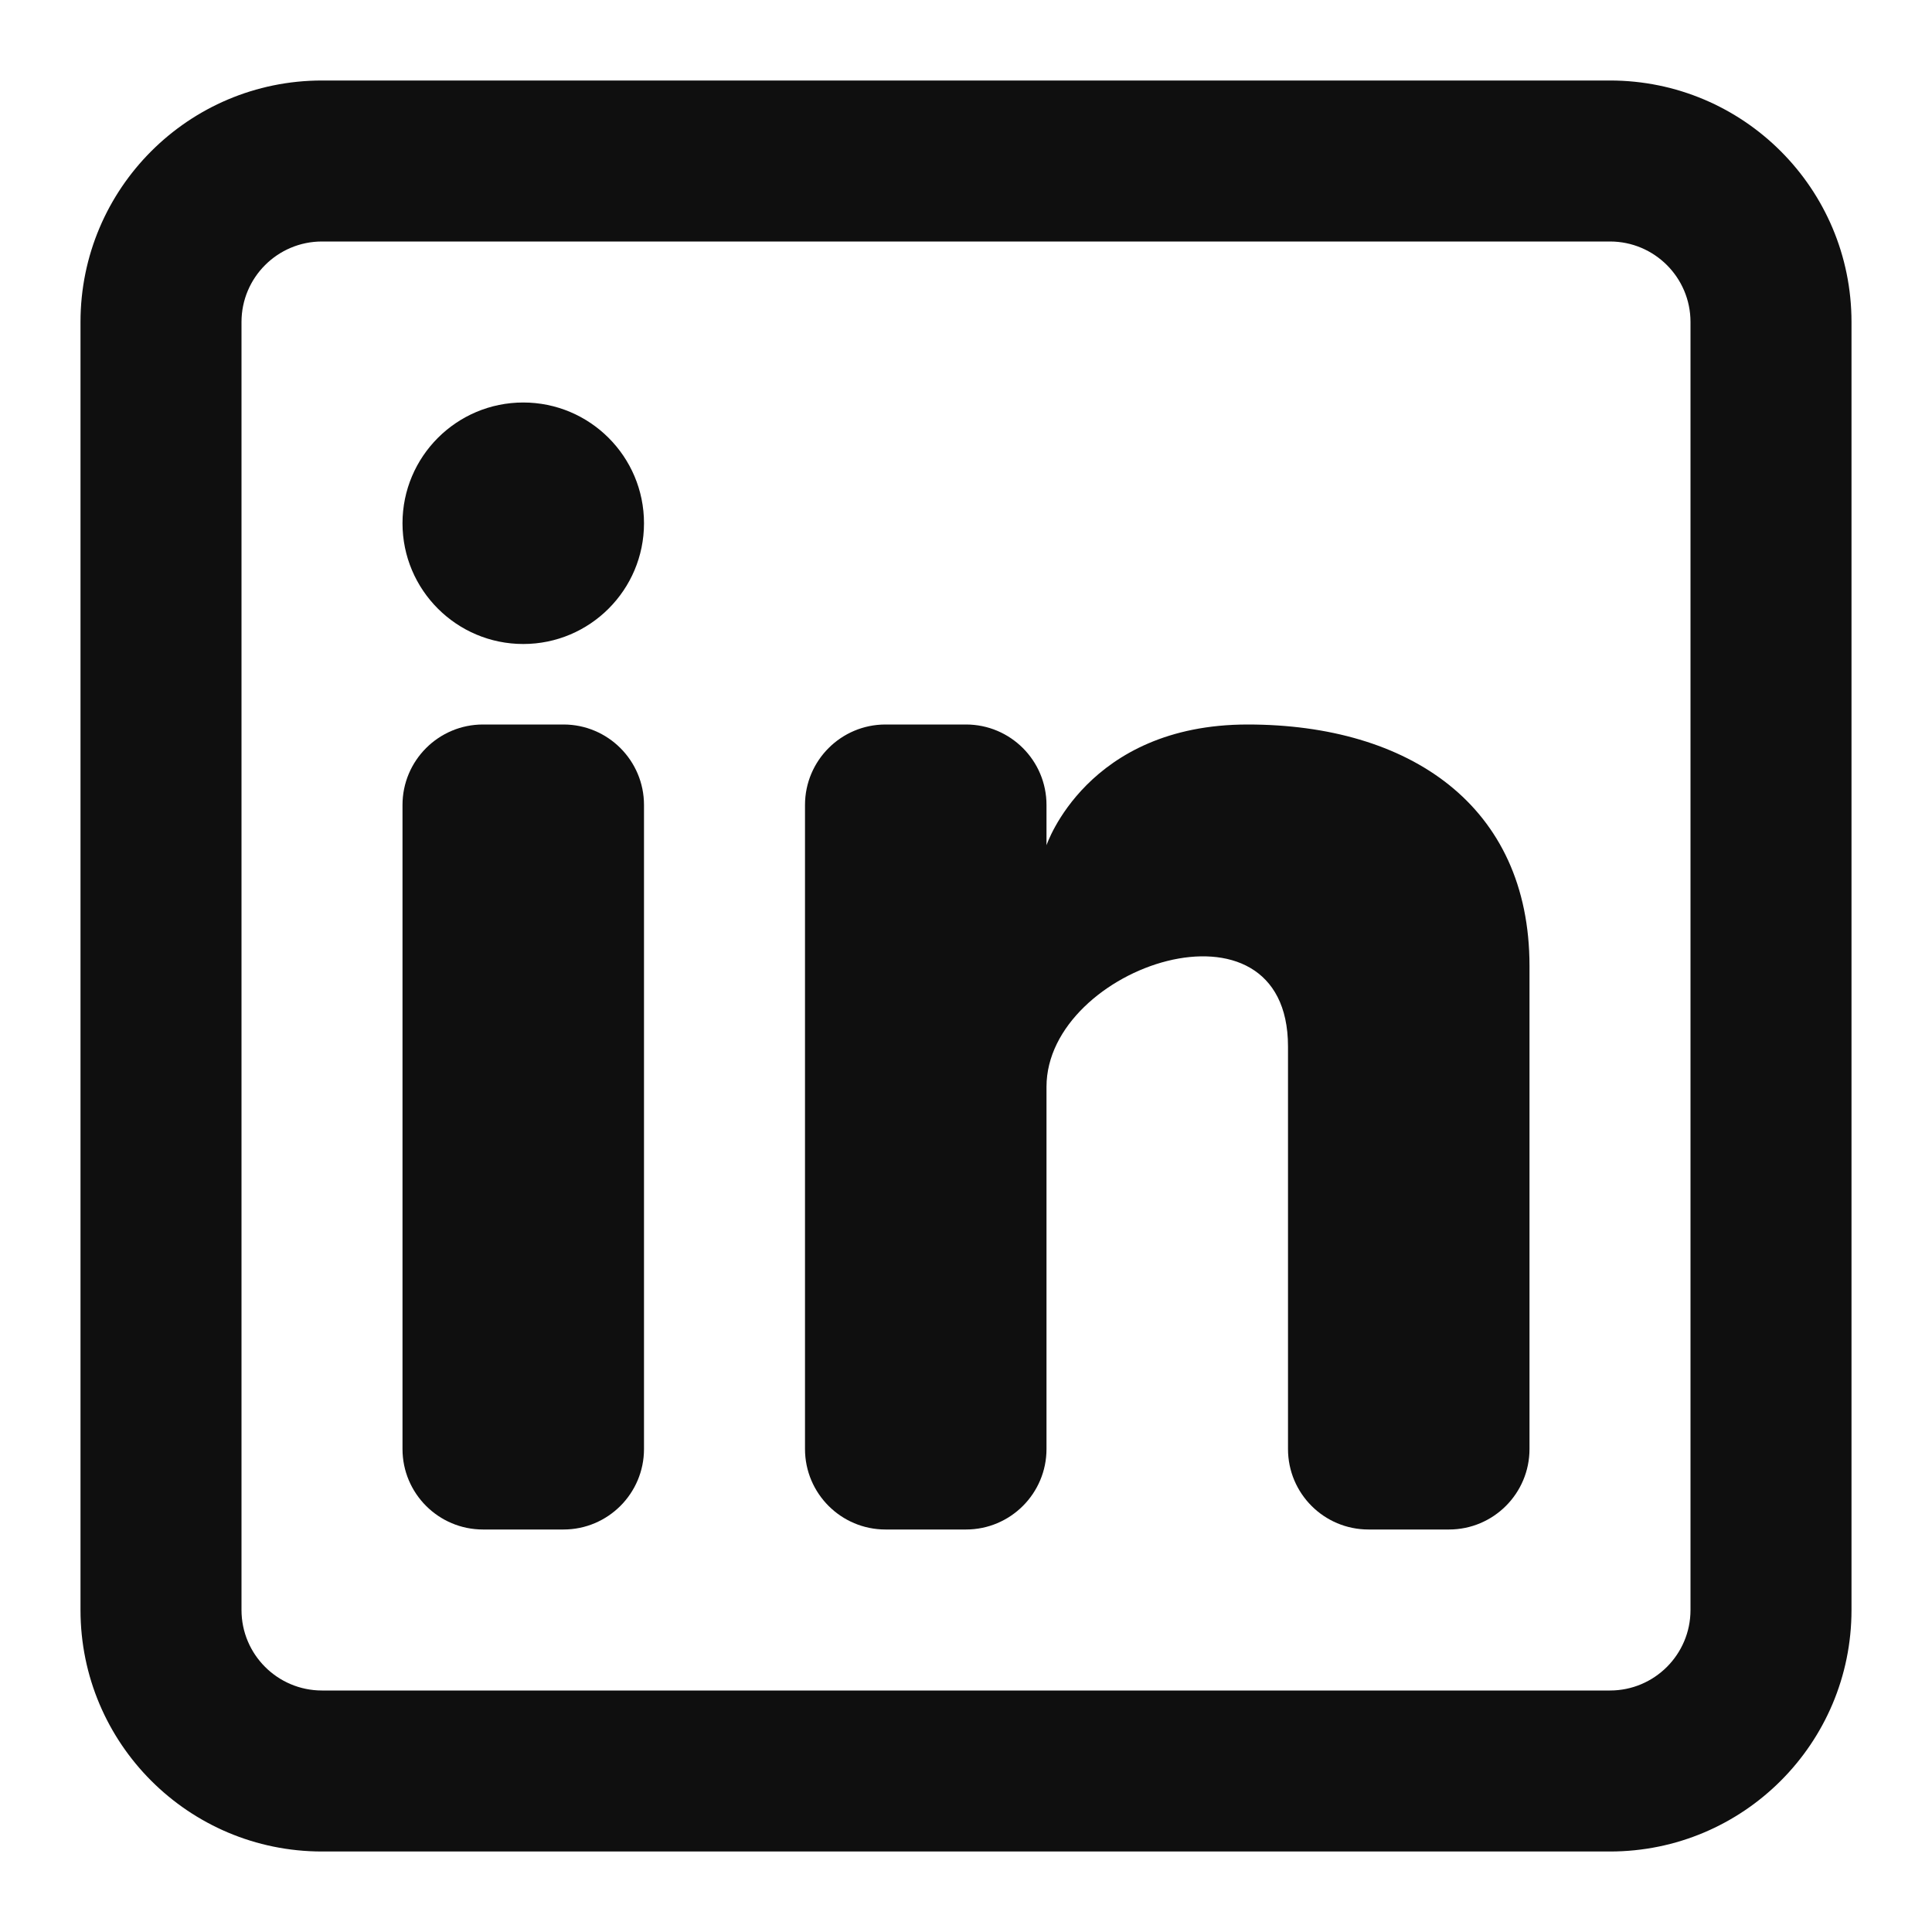
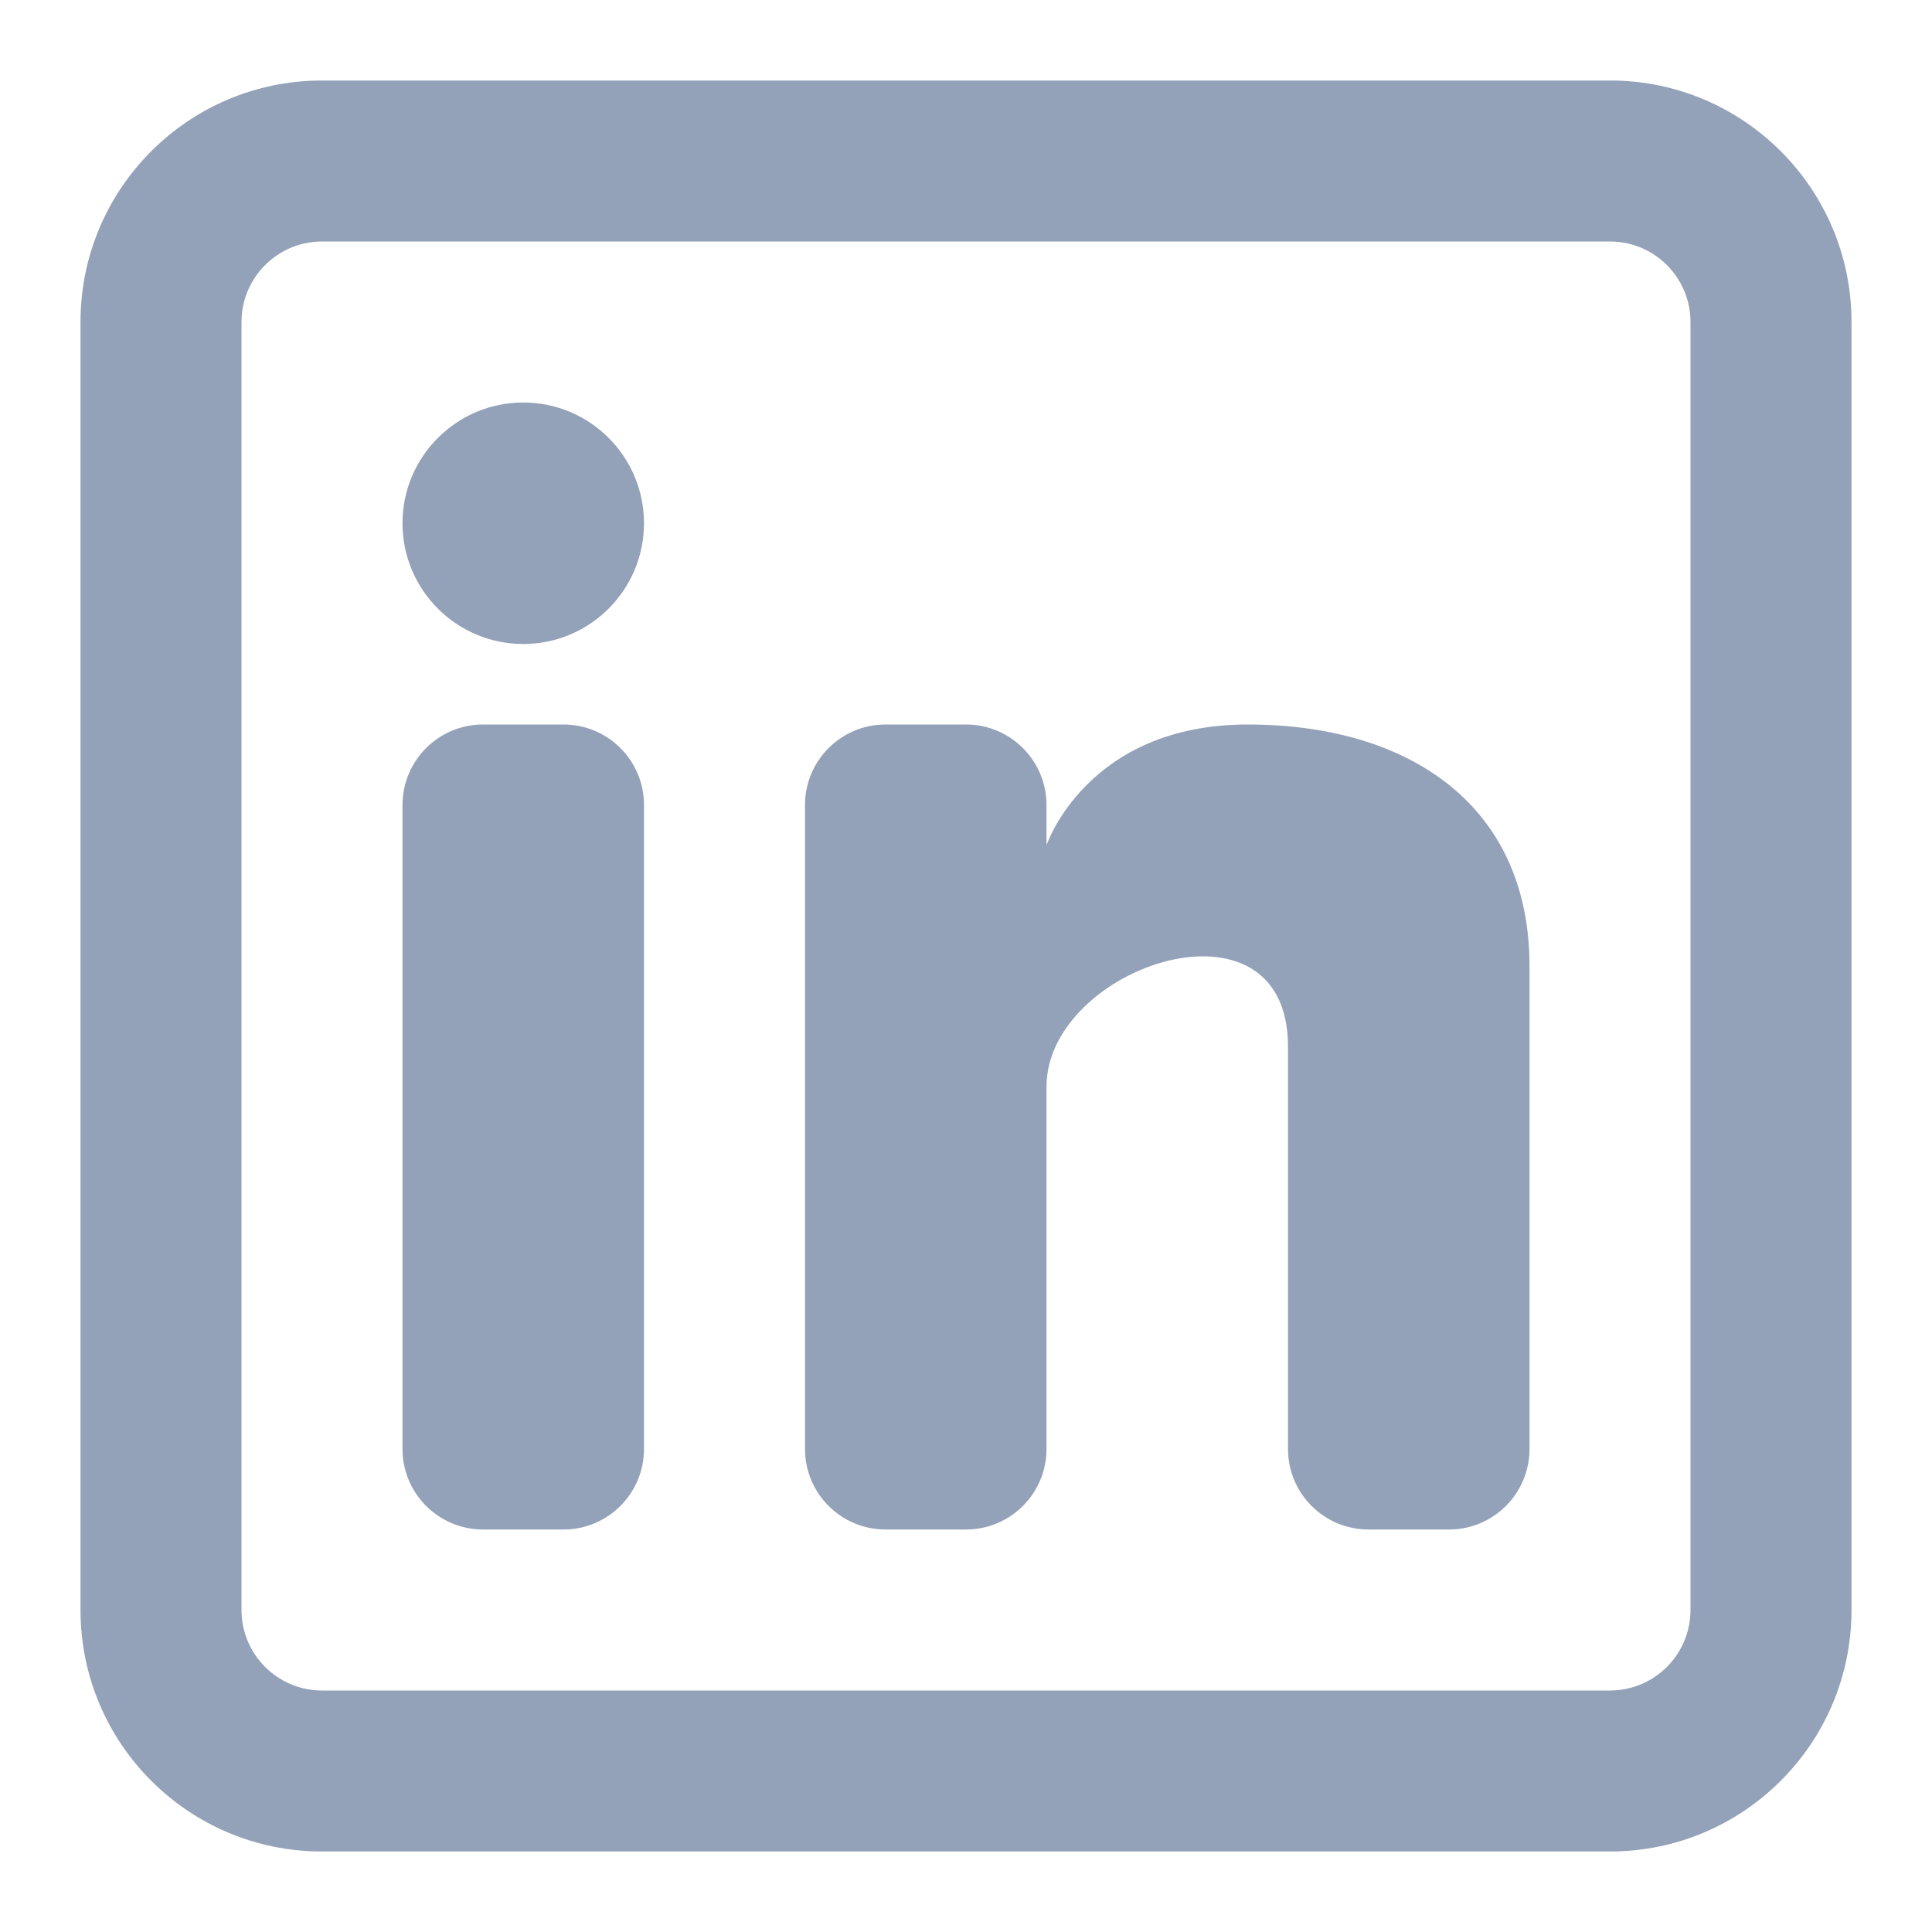
<svg xmlns="http://www.w3.org/2000/svg" width="800px" height="800px" viewBox="0 0 24 24" fill="none">
-   <path d="M6.5 8C7.328 8 8 7.328 8 6.5C8 5.672 7.328 5 6.5 5C5.672 5 5 5.672 5 6.5C5 7.328 5.672 8 6.5 8Z" fill="#0F0F0F" />
-   <path d="M5 10C5 9.448 5.448 9 6 9H7C7.552 9 8 9.448 8 10V18C8 18.552 7.552 19 7 19H6C5.448 19 5 18.552 5 18V10Z" fill="#0F0F0F" />
-   <path d="M11 19H12C12.552 19 13 18.552 13 18V13.5C13 12 16 11 16 13V18C16 18.553 16.448 19 17 19H18C18.552 19 19 18.552 19 18V12C19 10 17.5 9 15.5 9C13.5 9 13 10.5 13 10.5V10C13 9.448 12.552 9 12 9H11C10.448 9 10 9.448 10 10V18C10 18.552 10.448 19 11 19Z" fill="#0F0F0F" />
-   <path fill-rule="evenodd" clip-rule="evenodd" d="M20 1C21.657 1 23 2.343 23 4V20C23 21.657 21.657 23 20 23H4C2.343 23 1 21.657 1 20V4C1 2.343 2.343 1 4 1H20ZM20 3C20.552 3 21 3.448 21 4V20C21 20.552 20.552 21 20 21H4C3.448 21 3 20.552 3 20V4C3 3.448 3.448 3 4 3H20Z" fill="#0F0F0F" />
+   <path d="M6.5 8C7.328 8 8 7.328 8 6.5C8 5.672 7.328 5 6.5 5C5.672 5 5 5.672 5 6.5C5 7.328 5.672 8 6.5 8Z" fill="#93a2b8" />
+   <path d="M5 10C5 9.448 5.448 9 6 9H7C7.552 9 8 9.448 8 10V18C8 18.552 7.552 19 7 19H6C5.448 19 5 18.552 5 18V10Z" fill="#93a2b8" />
+   <path d="M11 19H12C12.552 19 13 18.552 13 18V13.5C13 12 16 11 16 13V18C16 18.553 16.448 19 17 19H18C18.552 19 19 18.552 19 18V12C19 10 17.5 9 15.5 9C13.5 9 13 10.5 13 10.5V10C13 9.448 12.552 9 12 9H11C10.448 9 10 9.448 10 10V18C10 18.552 10.448 19 11 19Z" fill="#93a2b8" />
+   <path fill-rule="evenodd" clip-rule="evenodd" d="M20 1C21.657 1 23 2.343 23 4V20C23 21.657 21.657 23 20 23H4C2.343 23 1 21.657 1 20V4C1 2.343 2.343 1 4 1H20ZM20 3C20.552 3 21 3.448 21 4V20C21 20.552 20.552 21 20 21H4C3.448 21 3 20.552 3 20V4C3 3.448 3.448 3 4 3H20Z" fill="#93a2b8" />
</svg>
